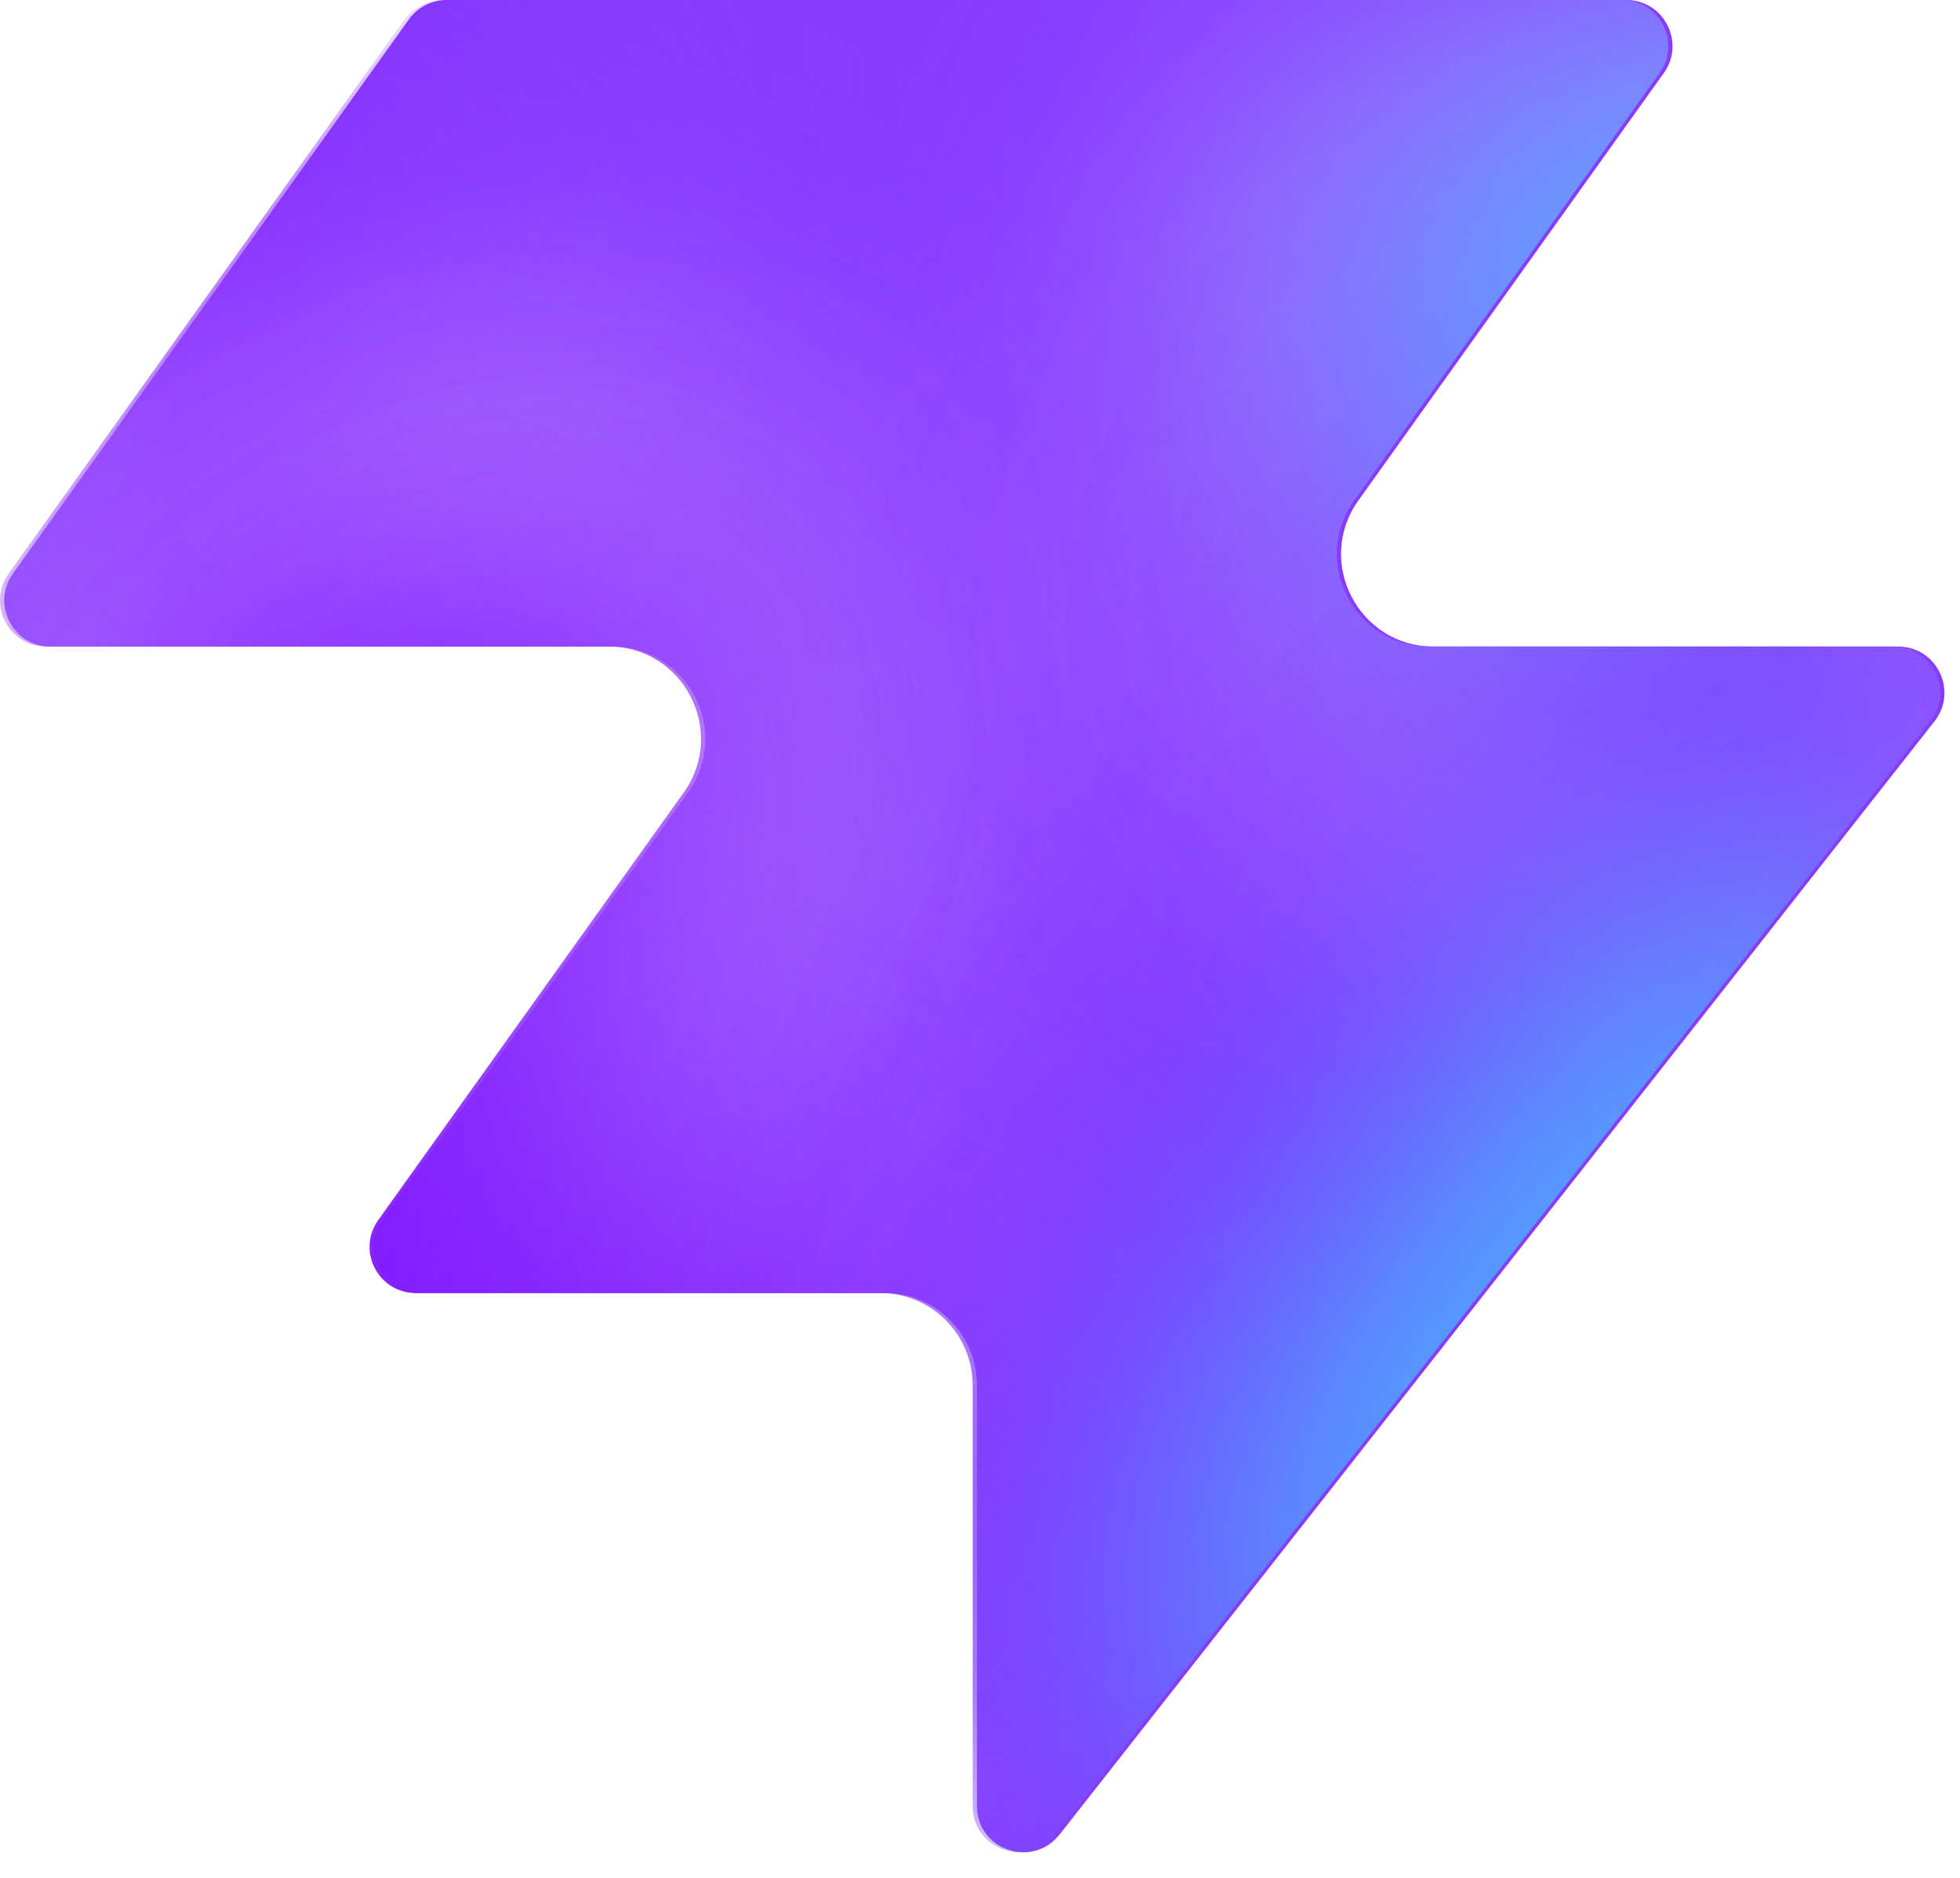
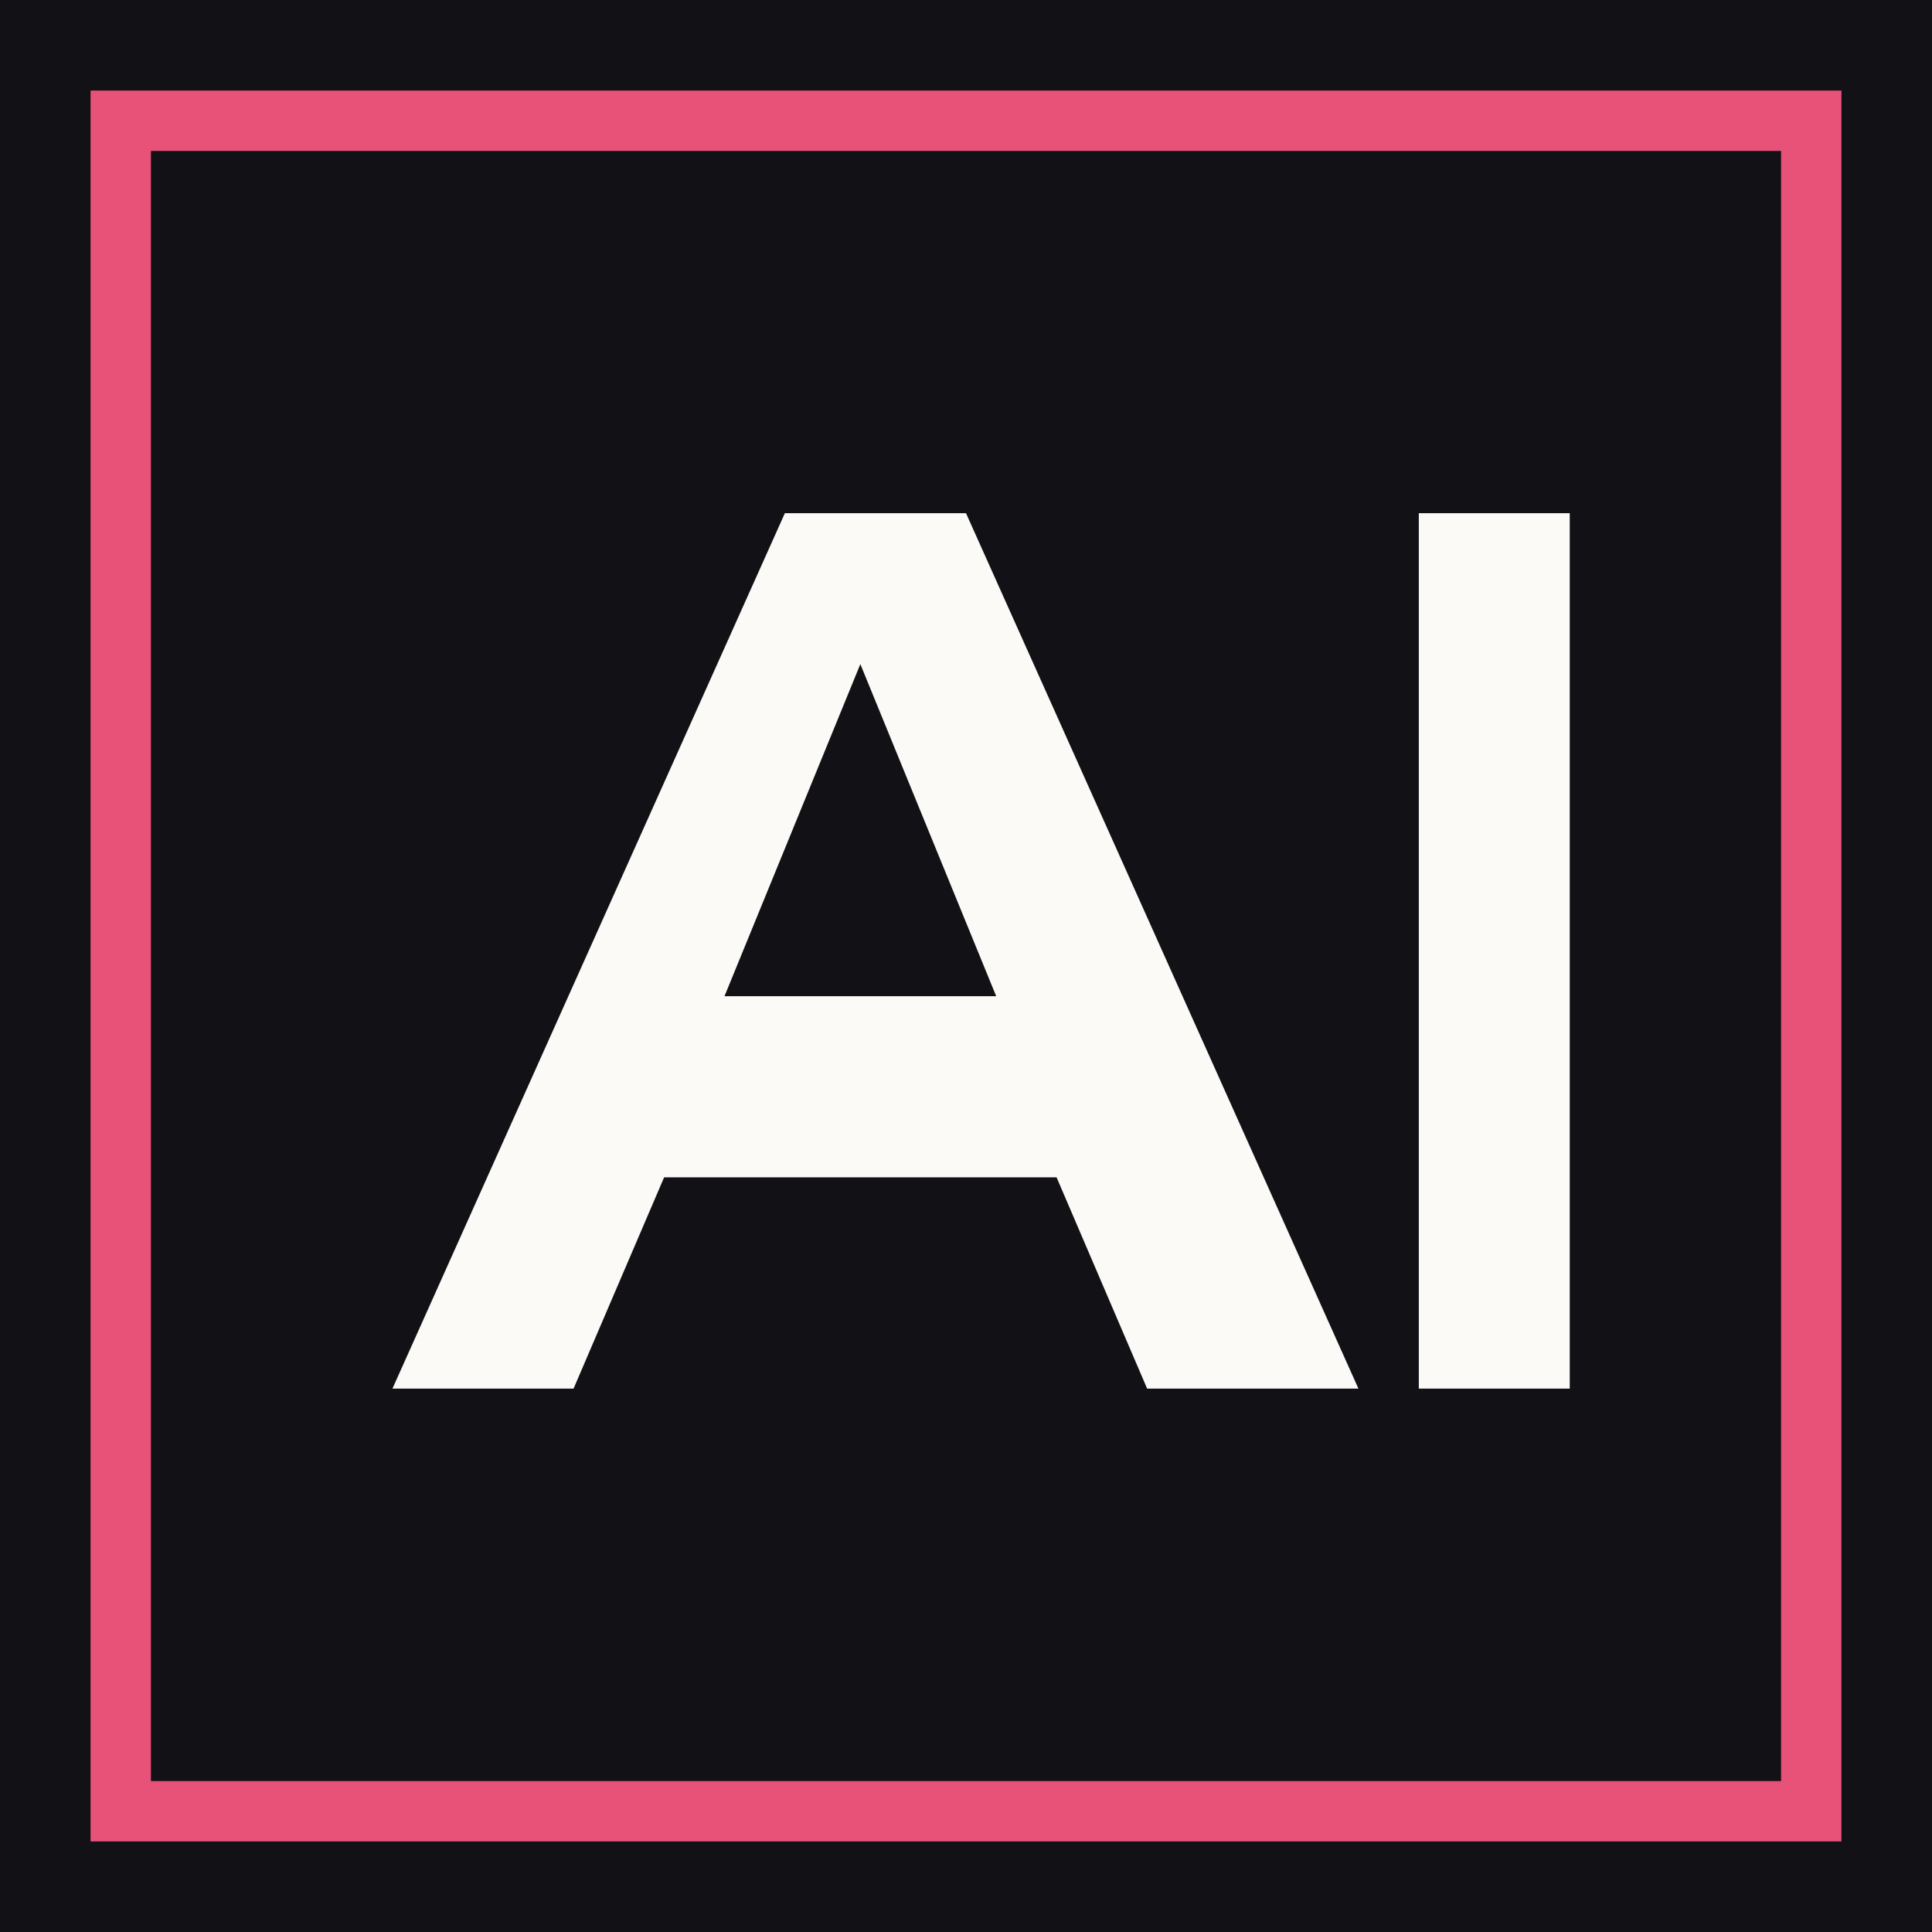
- <svg xmlns="http://www.w3.org/2000/svg" width="48" height="46" fill="none" viewBox="0 0 48 46">
-   <path fill="#863bff" d="M25.946 44.938c-.664.845-2.021.375-2.021-.698V33.937a2.26 2.26 0 0 0-2.262-2.262H10.287c-.92 0-1.456-1.04-.92-1.788l7.48-10.471c1.07-1.497 0-3.578-1.842-3.578H1.237c-.92 0-1.456-1.04-.92-1.788L10.013.474c.214-.297.556-.474.92-.474h28.894c.92 0 1.456 1.04.92 1.788l-7.48 10.471c-1.07 1.498 0 3.579 1.842 3.579h11.377c.943 0 1.473 1.088.89 1.83L25.947 44.94z" style="fill:#863bff;fill:color(display-p3 .525 .23 1);fill-opacity:1" />
-   <mask id="a" width="48" height="46" x="0" y="0" maskUnits="userSpaceOnUse" style="mask-type:alpha">
-     <path fill="#000" d="M25.842 44.938c-.664.844-2.021.375-2.021-.698V33.937a2.26 2.26 0 0 0-2.262-2.262H10.183c-.92 0-1.456-1.04-.92-1.788l7.48-10.471c1.07-1.498 0-3.579-1.842-3.579H1.133c-.92 0-1.456-1.04-.92-1.787L9.91.473c.214-.297.556-.474.92-.474h28.894c.92 0 1.456 1.04.92 1.788l-7.48 10.471c-1.07 1.498 0 3.578 1.842 3.578h11.377c.943 0 1.473 1.088.89 1.832L25.843 44.94z" style="fill:#000;fill-opacity:1" />
-   </mask>
-   <g mask="url(#a)">
-     <g filter="url(#b)">
-       <ellipse cx="5.508" cy="14.704" fill="#ede6ff" rx="5.508" ry="14.704" style="fill:#ede6ff;fill:color(display-p3 .927 .903 1);fill-opacity:1" transform="matrix(.00324 1 1 -.00324 -4.47 31.516)" />
-     </g>
-     <g filter="url(#c)">
-       <ellipse cx="10.399" cy="29.851" fill="#ede6ff" rx="10.399" ry="29.851" style="fill:#ede6ff;fill:color(display-p3 .927 .903 1);fill-opacity:1" transform="matrix(.00324 1 1 -.00324 -39.328 7.883)" />
-     </g>
-     <g filter="url(#d)">
-       <ellipse cx="5.508" cy="30.487" fill="#7e14ff" rx="5.508" ry="30.487" style="fill:#7e14ff;fill:color(display-p3 .492 .077 1);fill-opacity:1" transform="rotate(89.814 -25.913 -14.639)scale(1 -1)" />
-     </g>
-     <g filter="url(#e)">
-       <ellipse cx="5.508" cy="30.599" fill="#7e14ff" rx="5.508" ry="30.599" style="fill:#7e14ff;fill:color(display-p3 .492 .077 1);fill-opacity:1" transform="rotate(89.814 -32.644 -3.334)scale(1 -1)" />
-     </g>
-     <g filter="url(#f)">
-       <ellipse cx="5.508" cy="30.599" fill="#7e14ff" rx="5.508" ry="30.599" style="fill:#7e14ff;fill:color(display-p3 .492 .077 1);fill-opacity:1" transform="matrix(.00324 1 1 -.00324 -34.34 30.47)" />
-     </g>
-     <g filter="url(#g)">
-       <ellipse cx="14.072" cy="22.078" fill="#ede6ff" rx="14.072" ry="22.078" style="fill:#ede6ff;fill:color(display-p3 .927 .903 1);fill-opacity:1" transform="rotate(93.35 24.506 48.493)scale(-1 1)" />
-     </g>
-     <g filter="url(#h)">
-       <ellipse cx="3.47" cy="21.501" fill="#7e14ff" rx="3.47" ry="21.501" style="fill:#7e14ff;fill:color(display-p3 .492 .077 1);fill-opacity:1" transform="rotate(89.009 28.708 47.59)scale(-1 1)" />
-     </g>
-     <g filter="url(#i)">
-       <ellipse cx="3.47" cy="21.501" fill="#7e14ff" rx="3.47" ry="21.501" style="fill:#7e14ff;fill:color(display-p3 .492 .077 1);fill-opacity:1" transform="rotate(89.009 28.708 47.59)scale(-1 1)" />
-     </g>
-     <g filter="url(#j)">
-       <ellipse cx=".387" cy="8.972" fill="#7e14ff" rx="4.407" ry="29.108" style="fill:#7e14ff;fill:color(display-p3 .492 .077 1);fill-opacity:1" transform="rotate(39.51 .387 8.972)" />
-     </g>
-     <g filter="url(#k)">
-       <ellipse cx="47.523" cy="-6.092" fill="#7e14ff" rx="4.407" ry="29.108" style="fill:#7e14ff;fill:color(display-p3 .492 .077 1);fill-opacity:1" transform="rotate(37.892 47.523 -6.092)" />
-     </g>
-     <g filter="url(#l)">
-       <ellipse cx="41.412" cy="6.333" fill="#47bfff" rx="5.971" ry="9.665" style="fill:#47bfff;fill:color(display-p3 .28 .748 1);fill-opacity:1" transform="rotate(37.892 41.412 6.333)" />
-     </g>
-     <g filter="url(#m)">
-       <ellipse cx="-1.879" cy="38.332" fill="#7e14ff" rx="4.407" ry="29.108" style="fill:#7e14ff;fill:color(display-p3 .492 .077 1);fill-opacity:1" transform="rotate(37.892 -1.88 38.332)" />
-     </g>
-     <g filter="url(#n)">
-       <ellipse cx="-1.879" cy="38.332" fill="#7e14ff" rx="4.407" ry="29.108" style="fill:#7e14ff;fill:color(display-p3 .492 .077 1);fill-opacity:1" transform="rotate(37.892 -1.88 38.332)" />
-     </g>
-     <g filter="url(#o)">
-       <ellipse cx="35.651" cy="29.907" fill="#7e14ff" rx="4.407" ry="29.108" style="fill:#7e14ff;fill:color(display-p3 .492 .077 1);fill-opacity:1" transform="rotate(37.892 35.651 29.907)" />
-     </g>
-     <g filter="url(#p)">
-       <ellipse cx="38.418" cy="32.4" fill="#47bfff" rx="5.971" ry="15.297" style="fill:#47bfff;fill:color(display-p3 .28 .748 1);fill-opacity:1" transform="rotate(37.892 38.418 32.4)" />
-     </g>
-   </g>
-   <defs>
-     <filter id="b" width="60.045" height="41.654" x="-19.77" y="16.149" color-interpolation-filters="sRGB" filterUnits="userSpaceOnUse">
-       <feFlood flood-opacity="0" result="BackgroundImageFix" />
-       <feBlend in="SourceGraphic" in2="BackgroundImageFix" result="shape" />
-       <feGaussianBlur result="effect1_foregroundBlur_2002_17158" stdDeviation="7.659" />
-     </filter>
-     <filter id="c" width="90.34" height="51.437" x="-54.613" y="-7.533" color-interpolation-filters="sRGB" filterUnits="userSpaceOnUse">
-       <feFlood flood-opacity="0" result="BackgroundImageFix" />
-       <feBlend in="SourceGraphic" in2="BackgroundImageFix" result="shape" />
-       <feGaussianBlur result="effect1_foregroundBlur_2002_17158" stdDeviation="7.659" />
-     </filter>
-     <filter id="d" width="79.355" height="29.4" x="-49.64" y="2.03" color-interpolation-filters="sRGB" filterUnits="userSpaceOnUse">
-       <feFlood flood-opacity="0" result="BackgroundImageFix" />
-       <feBlend in="SourceGraphic" in2="BackgroundImageFix" result="shape" />
-       <feGaussianBlur result="effect1_foregroundBlur_2002_17158" stdDeviation="4.596" />
-     </filter>
-     <filter id="e" width="79.579" height="29.4" x="-45.045" y="20.029" color-interpolation-filters="sRGB" filterUnits="userSpaceOnUse">
-       <feFlood flood-opacity="0" result="BackgroundImageFix" />
-       <feBlend in="SourceGraphic" in2="BackgroundImageFix" result="shape" />
-       <feGaussianBlur result="effect1_foregroundBlur_2002_17158" stdDeviation="4.596" />
-     </filter>
-     <filter id="f" width="79.579" height="29.4" x="-43.513" y="21.178" color-interpolation-filters="sRGB" filterUnits="userSpaceOnUse">
-       <feFlood flood-opacity="0" result="BackgroundImageFix" />
-       <feBlend in="SourceGraphic" in2="BackgroundImageFix" result="shape" />
-       <feGaussianBlur result="effect1_foregroundBlur_2002_17158" stdDeviation="4.596" />
-     </filter>
-     <filter id="g" width="74.749" height="58.852" x="15.756" y="-17.901" color-interpolation-filters="sRGB" filterUnits="userSpaceOnUse">
-       <feFlood flood-opacity="0" result="BackgroundImageFix" />
-       <feBlend in="SourceGraphic" in2="BackgroundImageFix" result="shape" />
-       <feGaussianBlur result="effect1_foregroundBlur_2002_17158" stdDeviation="7.659" />
-     </filter>
-     <filter id="h" width="61.377" height="25.362" x="23.548" y="2.284" color-interpolation-filters="sRGB" filterUnits="userSpaceOnUse">
-       <feFlood flood-opacity="0" result="BackgroundImageFix" />
-       <feBlend in="SourceGraphic" in2="BackgroundImageFix" result="shape" />
-       <feGaussianBlur result="effect1_foregroundBlur_2002_17158" stdDeviation="4.596" />
-     </filter>
-     <filter id="i" width="61.377" height="25.362" x="23.548" y="2.284" color-interpolation-filters="sRGB" filterUnits="userSpaceOnUse">
-       <feFlood flood-opacity="0" result="BackgroundImageFix" />
-       <feBlend in="SourceGraphic" in2="BackgroundImageFix" result="shape" />
-       <feGaussianBlur result="effect1_foregroundBlur_2002_17158" stdDeviation="4.596" />
-     </filter>
-     <filter id="j" width="56.045" height="63.649" x="-27.636" y="-22.853" color-interpolation-filters="sRGB" filterUnits="userSpaceOnUse">
-       <feFlood flood-opacity="0" result="BackgroundImageFix" />
-       <feBlend in="SourceGraphic" in2="BackgroundImageFix" result="shape" />
-       <feGaussianBlur result="effect1_foregroundBlur_2002_17158" stdDeviation="4.596" />
-     </filter>
-     <filter id="k" width="54.814" height="64.646" x="20.116" y="-38.415" color-interpolation-filters="sRGB" filterUnits="userSpaceOnUse">
-       <feFlood flood-opacity="0" result="BackgroundImageFix" />
-       <feBlend in="SourceGraphic" in2="BackgroundImageFix" result="shape" />
-       <feGaussianBlur result="effect1_foregroundBlur_2002_17158" stdDeviation="4.596" />
-     </filter>
-     <filter id="l" width="33.541" height="35.313" x="24.641" y="-11.323" color-interpolation-filters="sRGB" filterUnits="userSpaceOnUse">
-       <feFlood flood-opacity="0" result="BackgroundImageFix" />
-       <feBlend in="SourceGraphic" in2="BackgroundImageFix" result="shape" />
-       <feGaussianBlur result="effect1_foregroundBlur_2002_17158" stdDeviation="4.596" />
-     </filter>
-     <filter id="m" width="54.814" height="64.646" x="-29.286" y="6.009" color-interpolation-filters="sRGB" filterUnits="userSpaceOnUse">
-       <feFlood flood-opacity="0" result="BackgroundImageFix" />
-       <feBlend in="SourceGraphic" in2="BackgroundImageFix" result="shape" />
-       <feGaussianBlur result="effect1_foregroundBlur_2002_17158" stdDeviation="4.596" />
-     </filter>
-     <filter id="n" width="54.814" height="64.646" x="-29.286" y="6.009" color-interpolation-filters="sRGB" filterUnits="userSpaceOnUse">
-       <feFlood flood-opacity="0" result="BackgroundImageFix" />
-       <feBlend in="SourceGraphic" in2="BackgroundImageFix" result="shape" />
-       <feGaussianBlur result="effect1_foregroundBlur_2002_17158" stdDeviation="4.596" />
-     </filter>
-     <filter id="o" width="54.814" height="64.646" x="8.244" y="-2.416" color-interpolation-filters="sRGB" filterUnits="userSpaceOnUse">
-       <feFlood flood-opacity="0" result="BackgroundImageFix" />
-       <feBlend in="SourceGraphic" in2="BackgroundImageFix" result="shape" />
-       <feGaussianBlur result="effect1_foregroundBlur_2002_17158" stdDeviation="4.596" />
-     </filter>
-     <filter id="p" width="39.409" height="43.623" x="18.713" y="10.588" color-interpolation-filters="sRGB" filterUnits="userSpaceOnUse">
-       <feFlood flood-opacity="0" result="BackgroundImageFix" />
-       <feBlend in="SourceGraphic" in2="BackgroundImageFix" result="shape" />
-       <feGaussianBlur result="effect1_foregroundBlur_2002_17158" stdDeviation="4.596" />
-     </filter>
-   </defs>
+ <svg xmlns="http://www.w3.org/2000/svg" viewBox="0 0 64 64">
+   <rect width="64" height="64" fill="#111116" />
+   <path fill="#fbfaf7" d="M13 46 26 17h6l13 29h-7l-3-7H22l-3 7h-6Zm11-13h9l-4.5-11L24 33Zm23-16h5v29h-5V17Z" />
+   <rect x="4" y="4" width="56" height="56" fill="none" stroke="#e85278" stroke-width="2" />
</svg>
